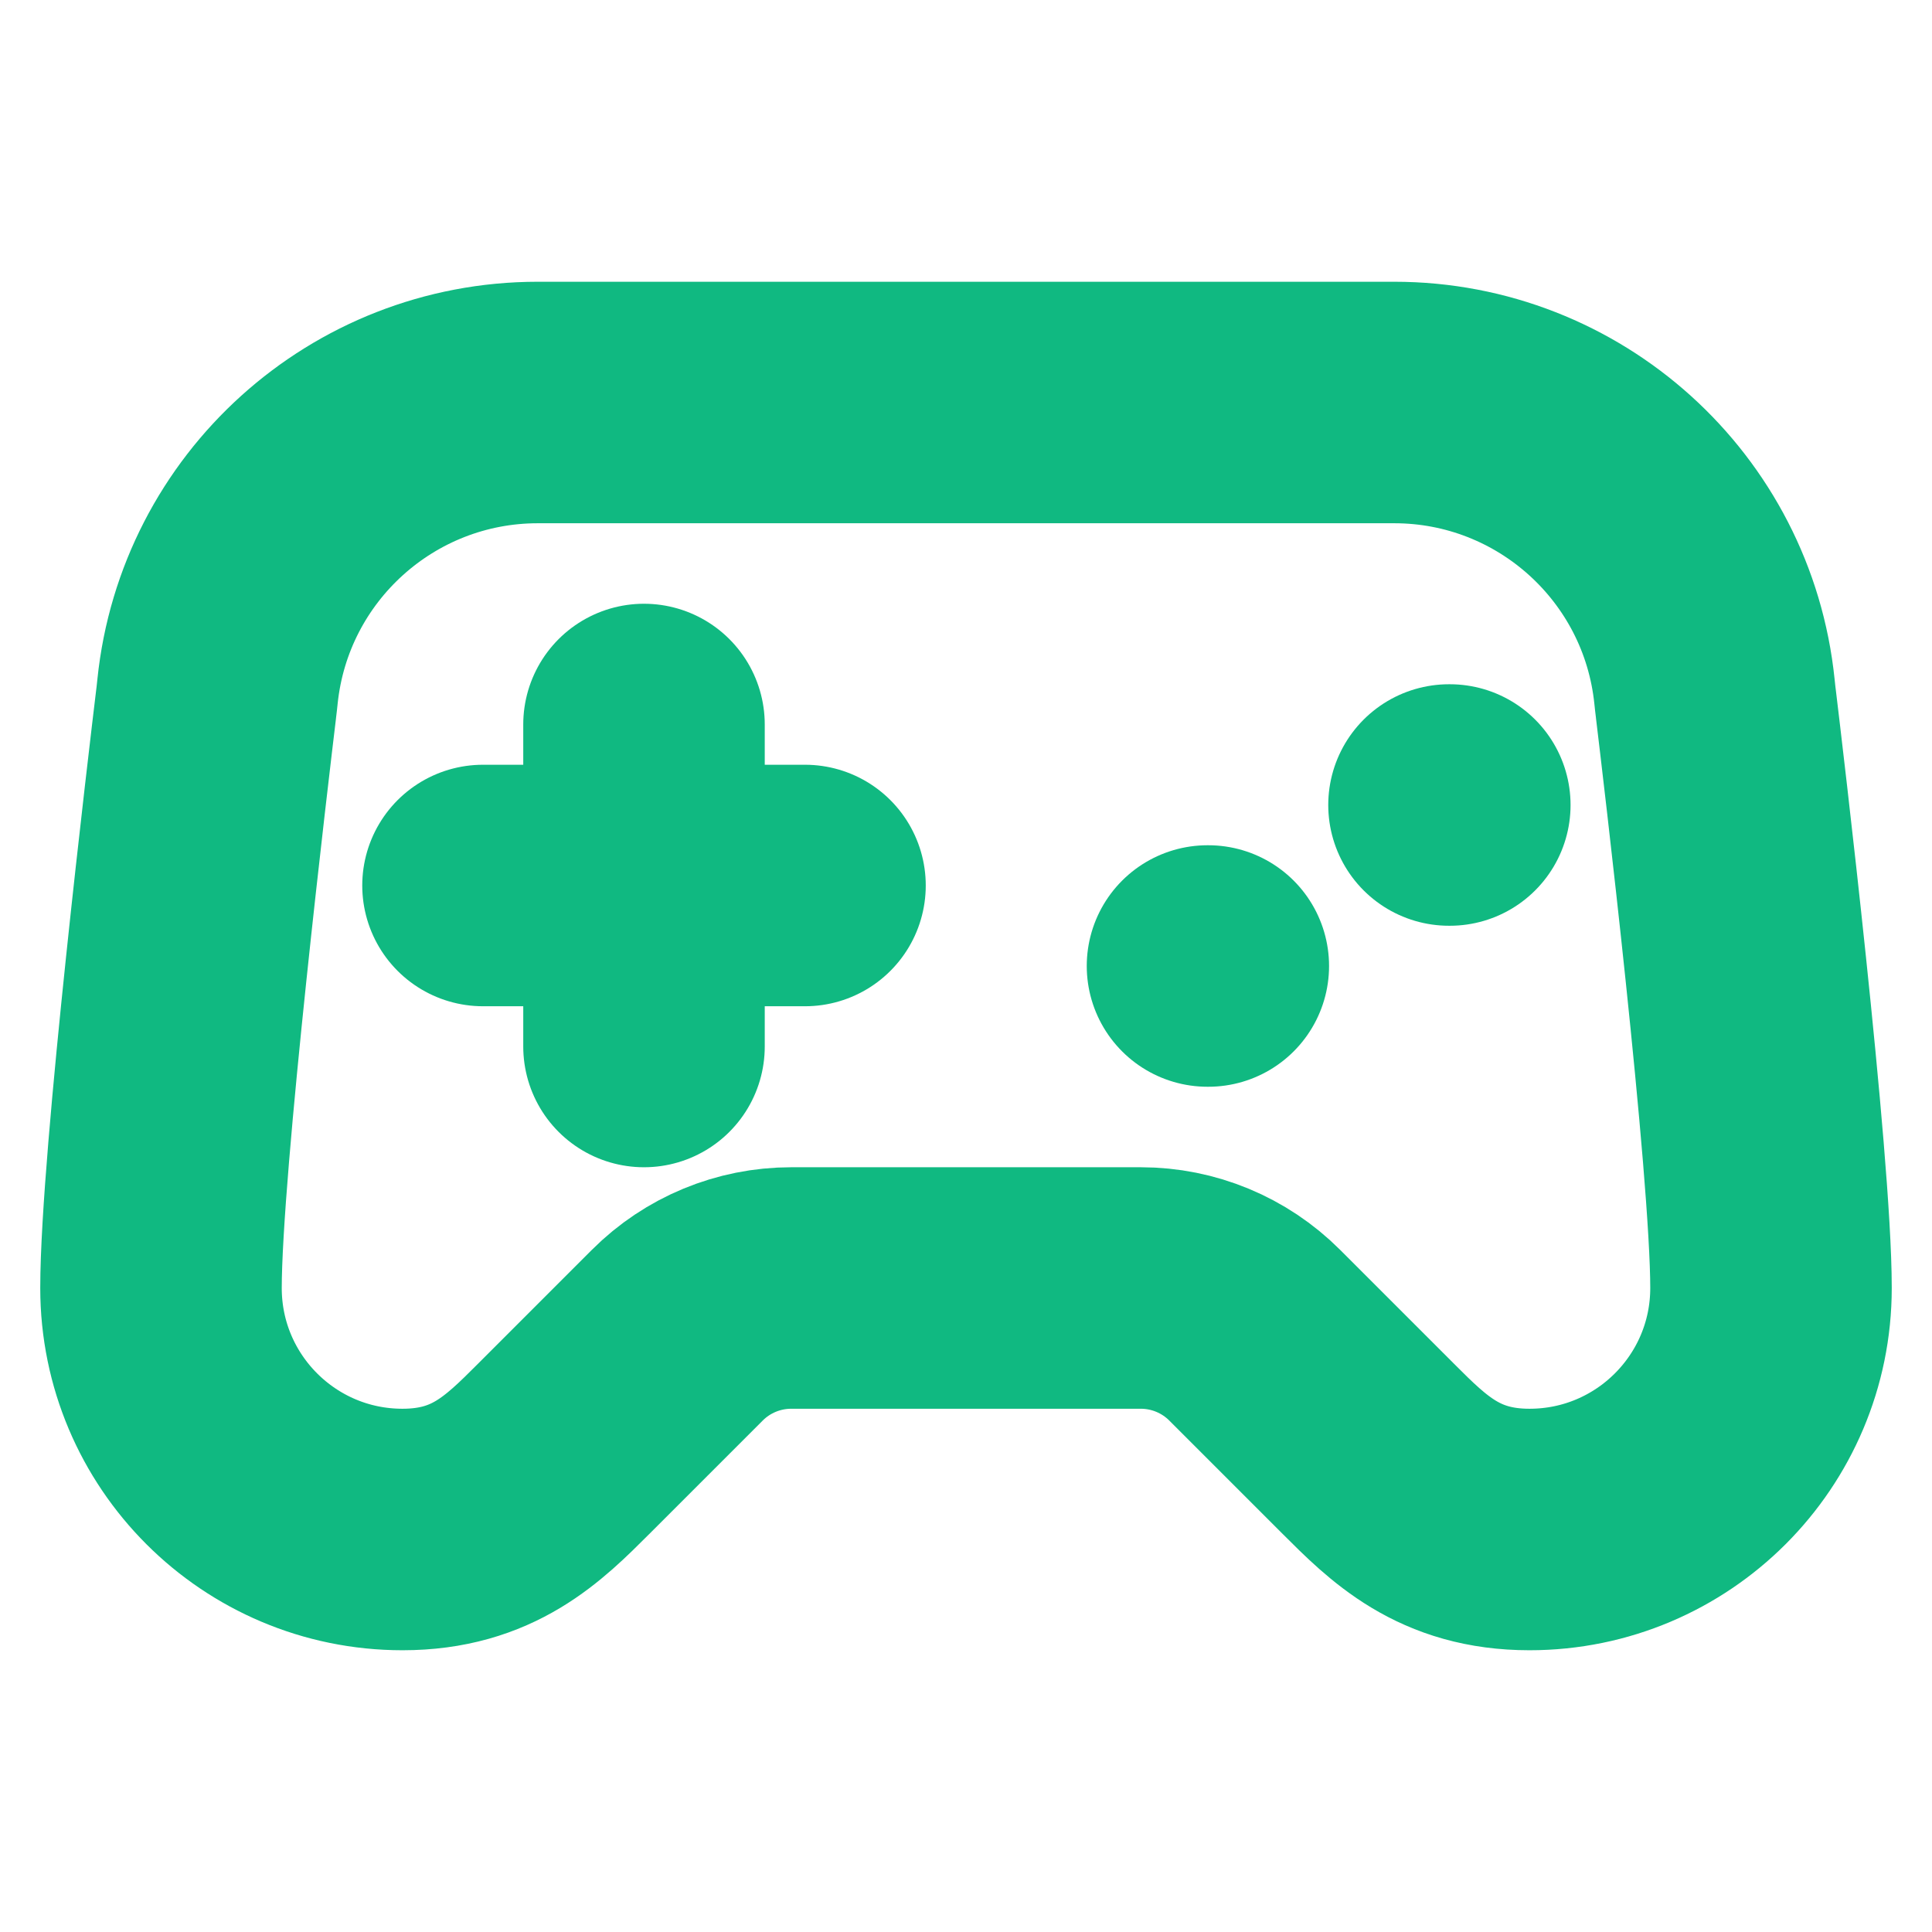
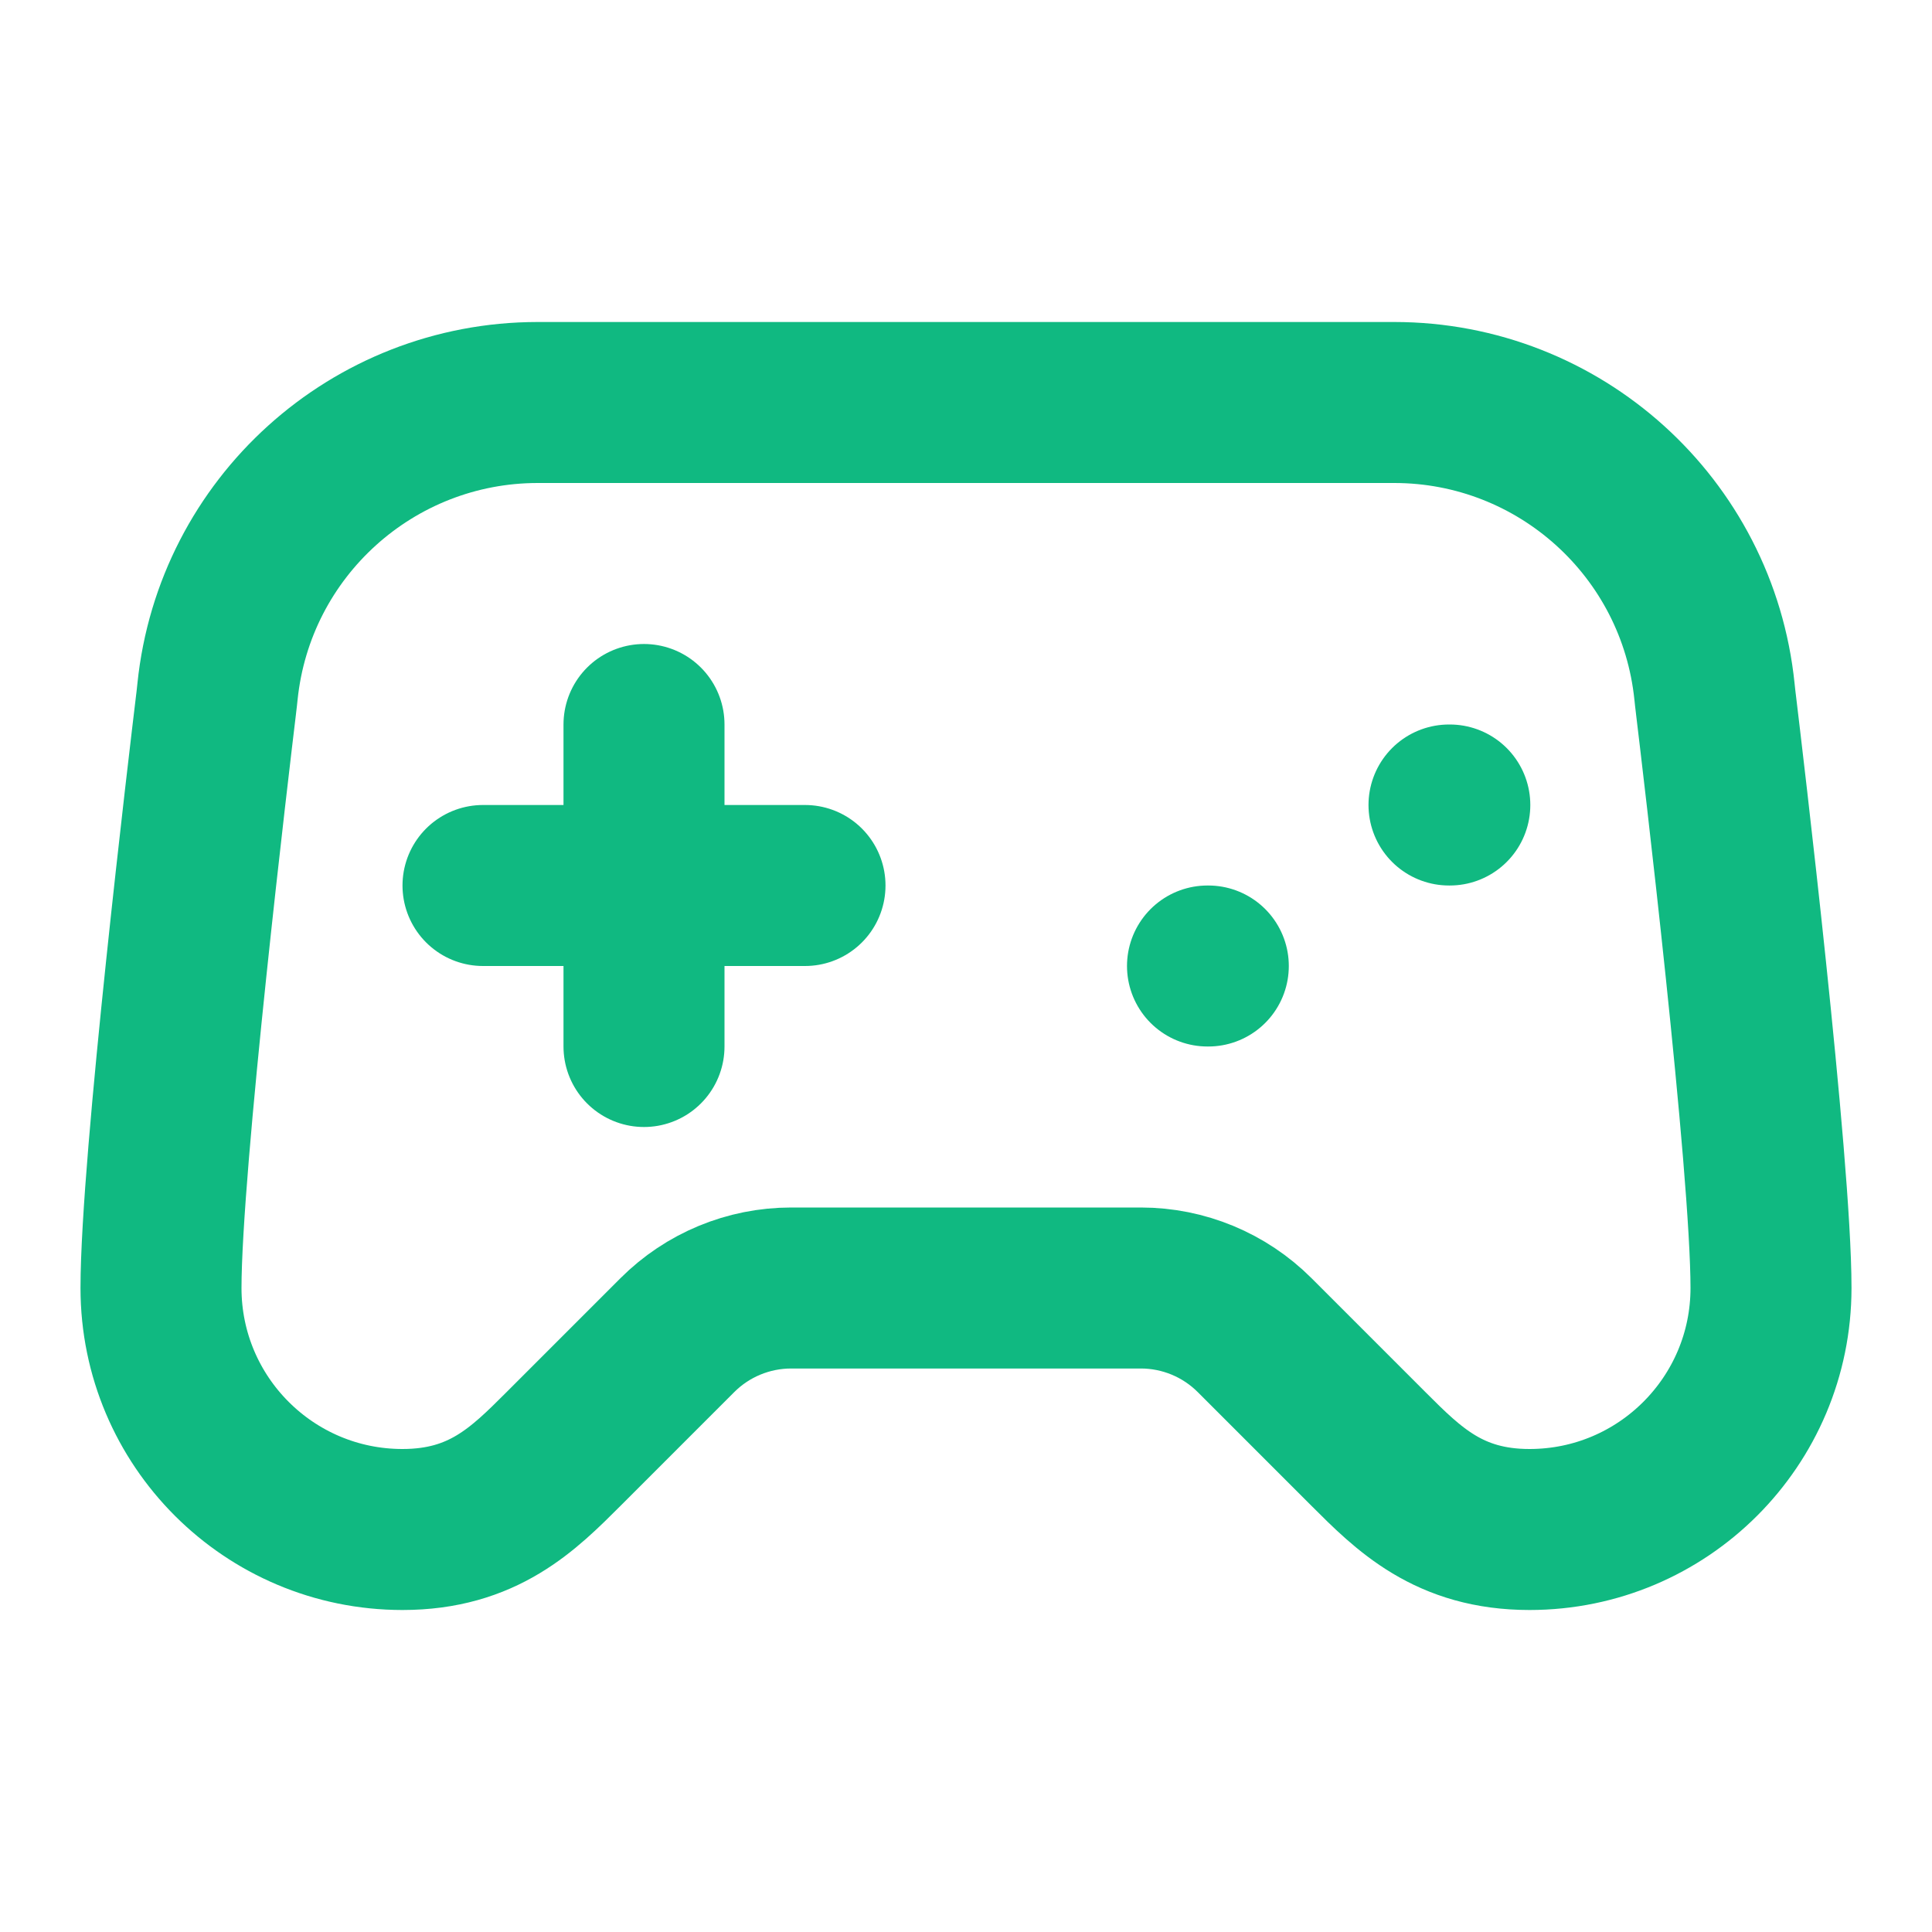
- <svg xmlns="http://www.w3.org/2000/svg" width="32" height="32" viewBox="0 0 24 24" fill="none" stroke="#10b981" stroke-width="3" stroke-linecap="round" stroke-linejoin="round">
+ <svg xmlns="http://www.w3.org/2000/svg" width="48" height="48" viewBox="0 0 24 24" fill="none" stroke="#10b981" stroke-width="2" stroke-linecap="round" stroke-linejoin="round">
  <line x1="6" x2="10" y1="11" y2="11" />
  <line x1="8" x2="8" y1="9" y2="13" />
  <line x1="15" x2="15.01" y1="12" y2="12" />
  <line x1="18" x2="18.01" y1="10" y2="10" />
  <path d="M17.32 5H6.68a4 4 0 0 0-3.978 3.59c-.006.052-.01.101-.017.152C2.604 9.416 2 14.456 2 16a3 3 0 0 0 3 3c1 0 1.5-.5 2-1l1.414-1.414A2 2 0 0 1 9.828 16h4.344a2 2 0 0 1 1.414.586L17 18c.5.5 1 1 2 1a3 3 0 0 0 3-3c0-1.545-.604-6.584-.685-7.258-.007-.05-.011-.1-.017-.151A4 4 0 0 0 17.32 5z" />
</svg>
